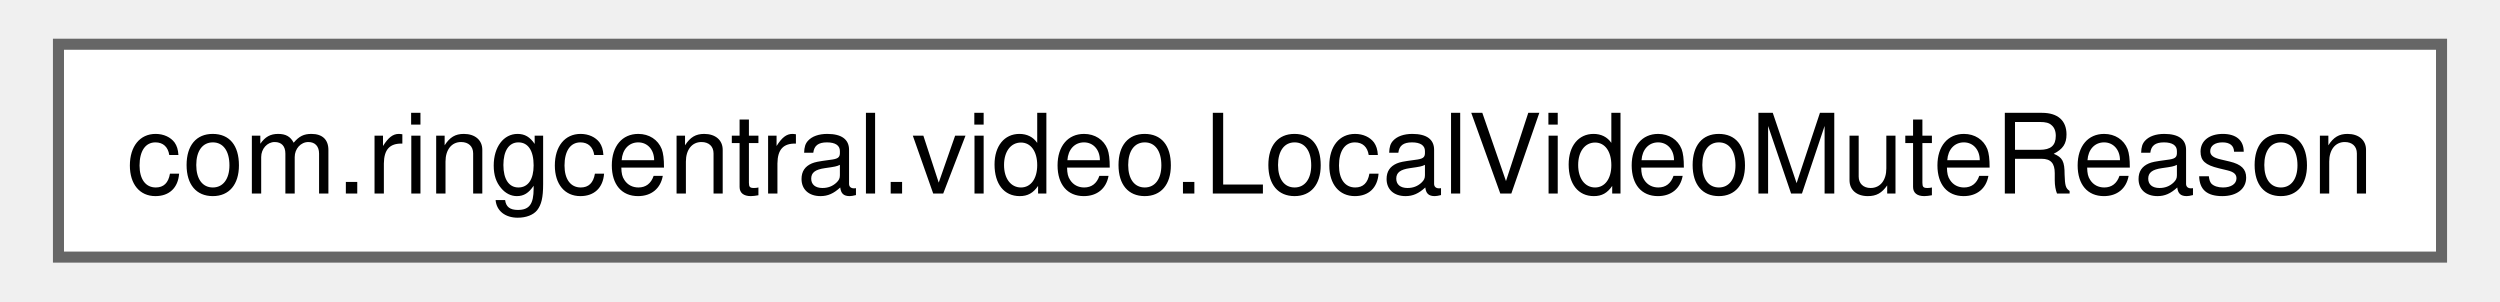
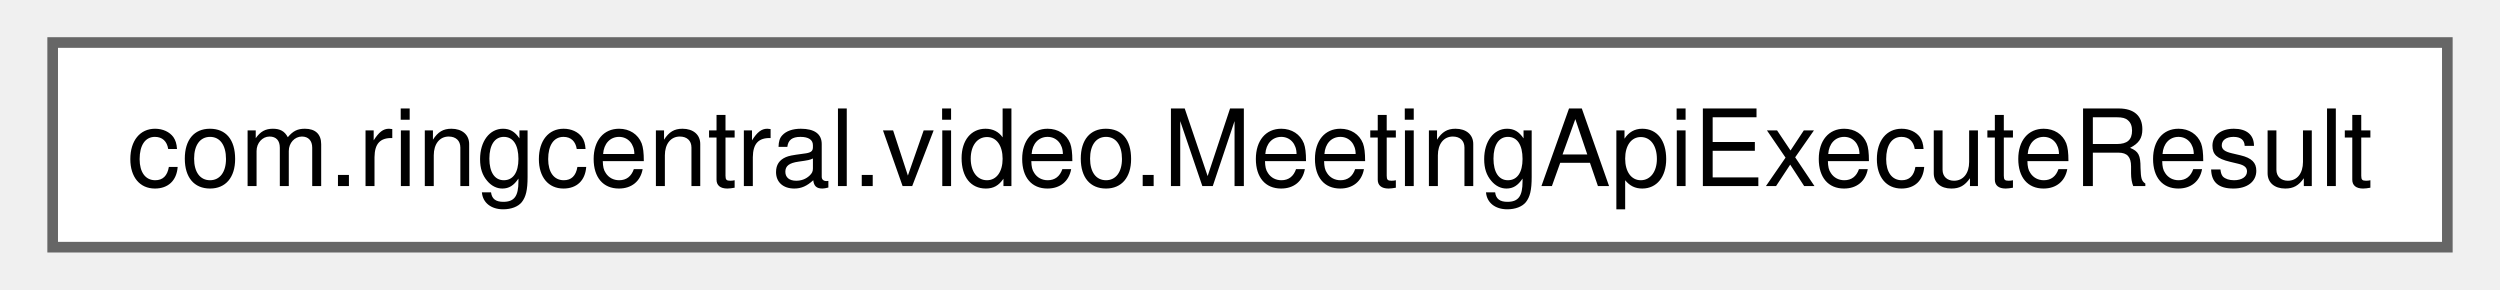
- <svg xmlns="http://www.w3.org/2000/svg" xmlns:xlink="http://www.w3.org/1999/xlink" width="224pt" height="27pt" viewBox="0.00 0.00 223.50 27.25">
+ <svg xmlns="http://www.w3.org/2000/svg" xmlns:xlink="http://www.w3.org/1999/xlink" width="233pt" height="27pt" viewBox="0.00 0.00 233.25 27.25">
  <g id="graph0" class="graph" transform="scale(1 1) rotate(0) translate(4 23.25)">
-     <g id="node1" class="node">
-       <g id="a_node1">
-         <a xlink:href="enumcom_1_1ringcentral_1_1video_1_1_local_video_mute_reason.html" target="_top" xlink:title=" ">
-           <polygon fill="white" stroke="#666666" points="215.5,-19.25 0,-19.25 0,0 215.5,0 215.5,-19.25" />
-           <text text-anchor="middle" x="107.75" y="-5.75" font-family="Helvetica,sans-Serif" font-size="10.00">com.ringcentral.video.LocalVideoMuteReason</text>
+     <g id="Node000000" class="node">
+       <g id="a_Node000000">
+         <a xlink:href="enumcom_1_1ringcentral_1_1video_1_1_meeting_api_execute_result.html" target="_top" xlink:title=" ">
+           <polygon fill="white" stroke="#666666" points="225.25,-19.25 0,-19.25 0,0 225.25,0 225.25,-19.25" />
+           <text text-anchor="middle" x="112.62" y="-5.75" font-family="Helvetica,sans-Serif" font-size="10.00">com.ringcentral.video.MeetingApiExecuteResult</text>
        </a>
      </g>
    </g>
  </g>
</svg>
